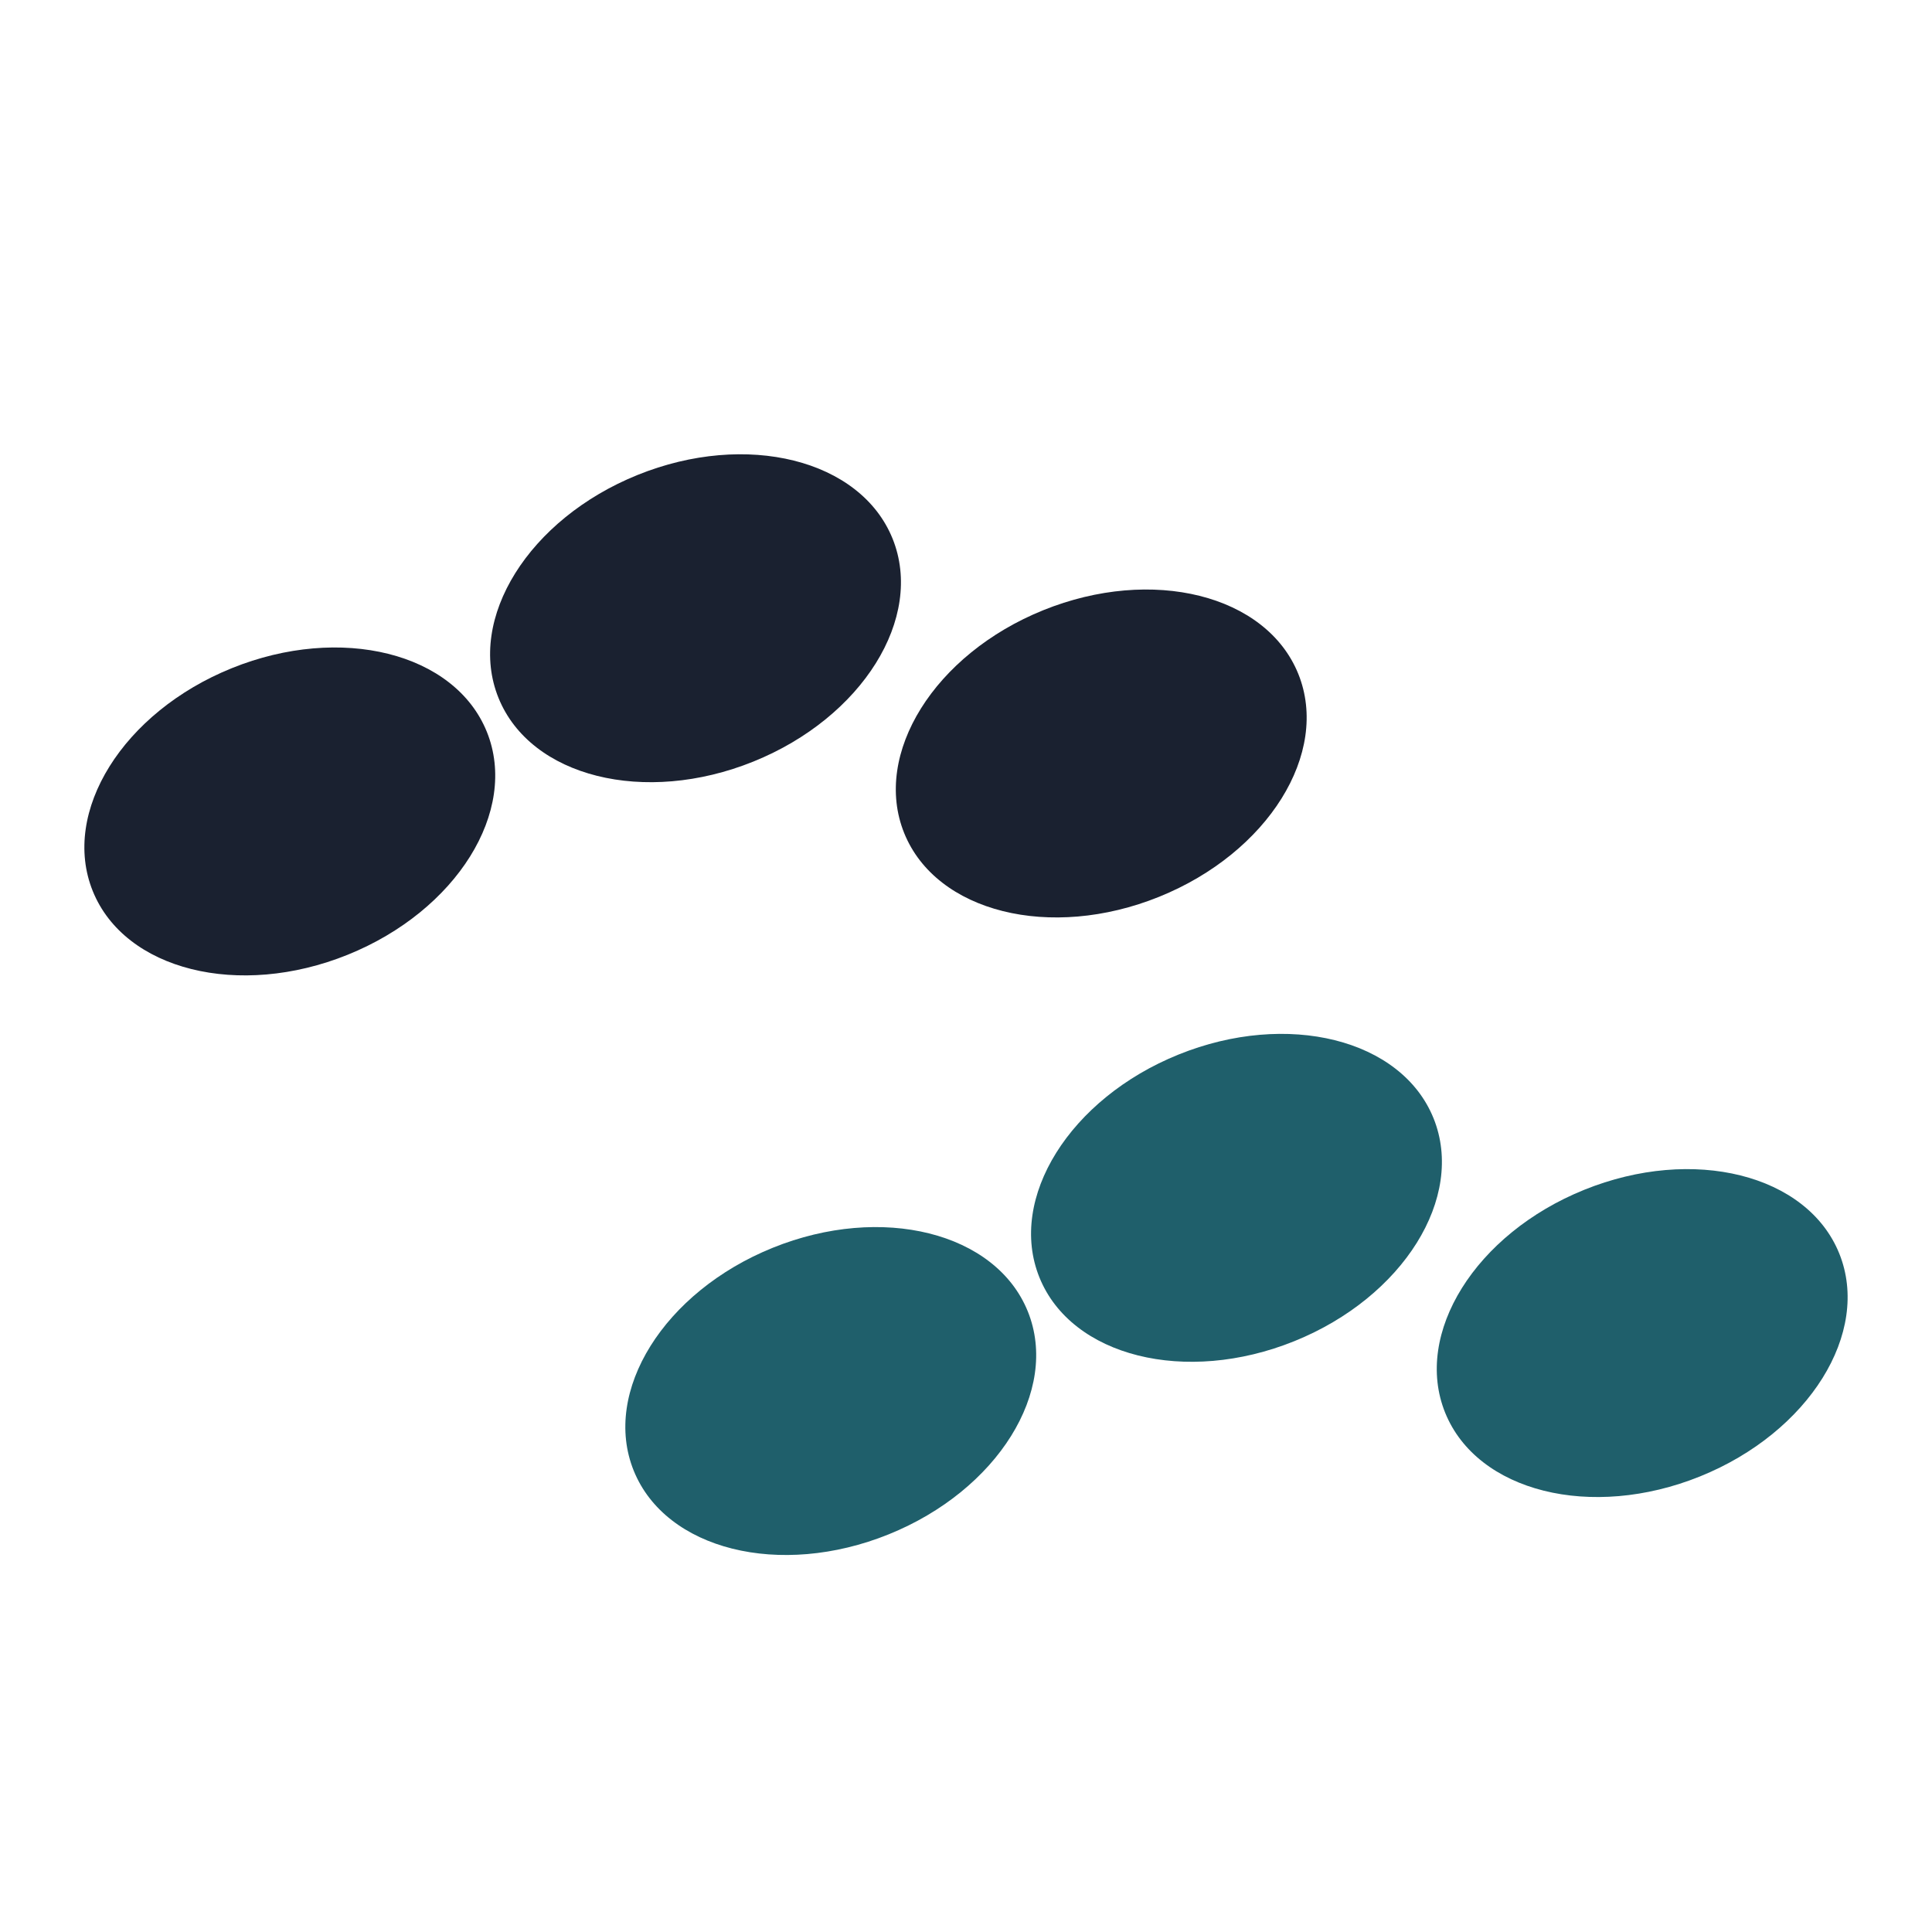
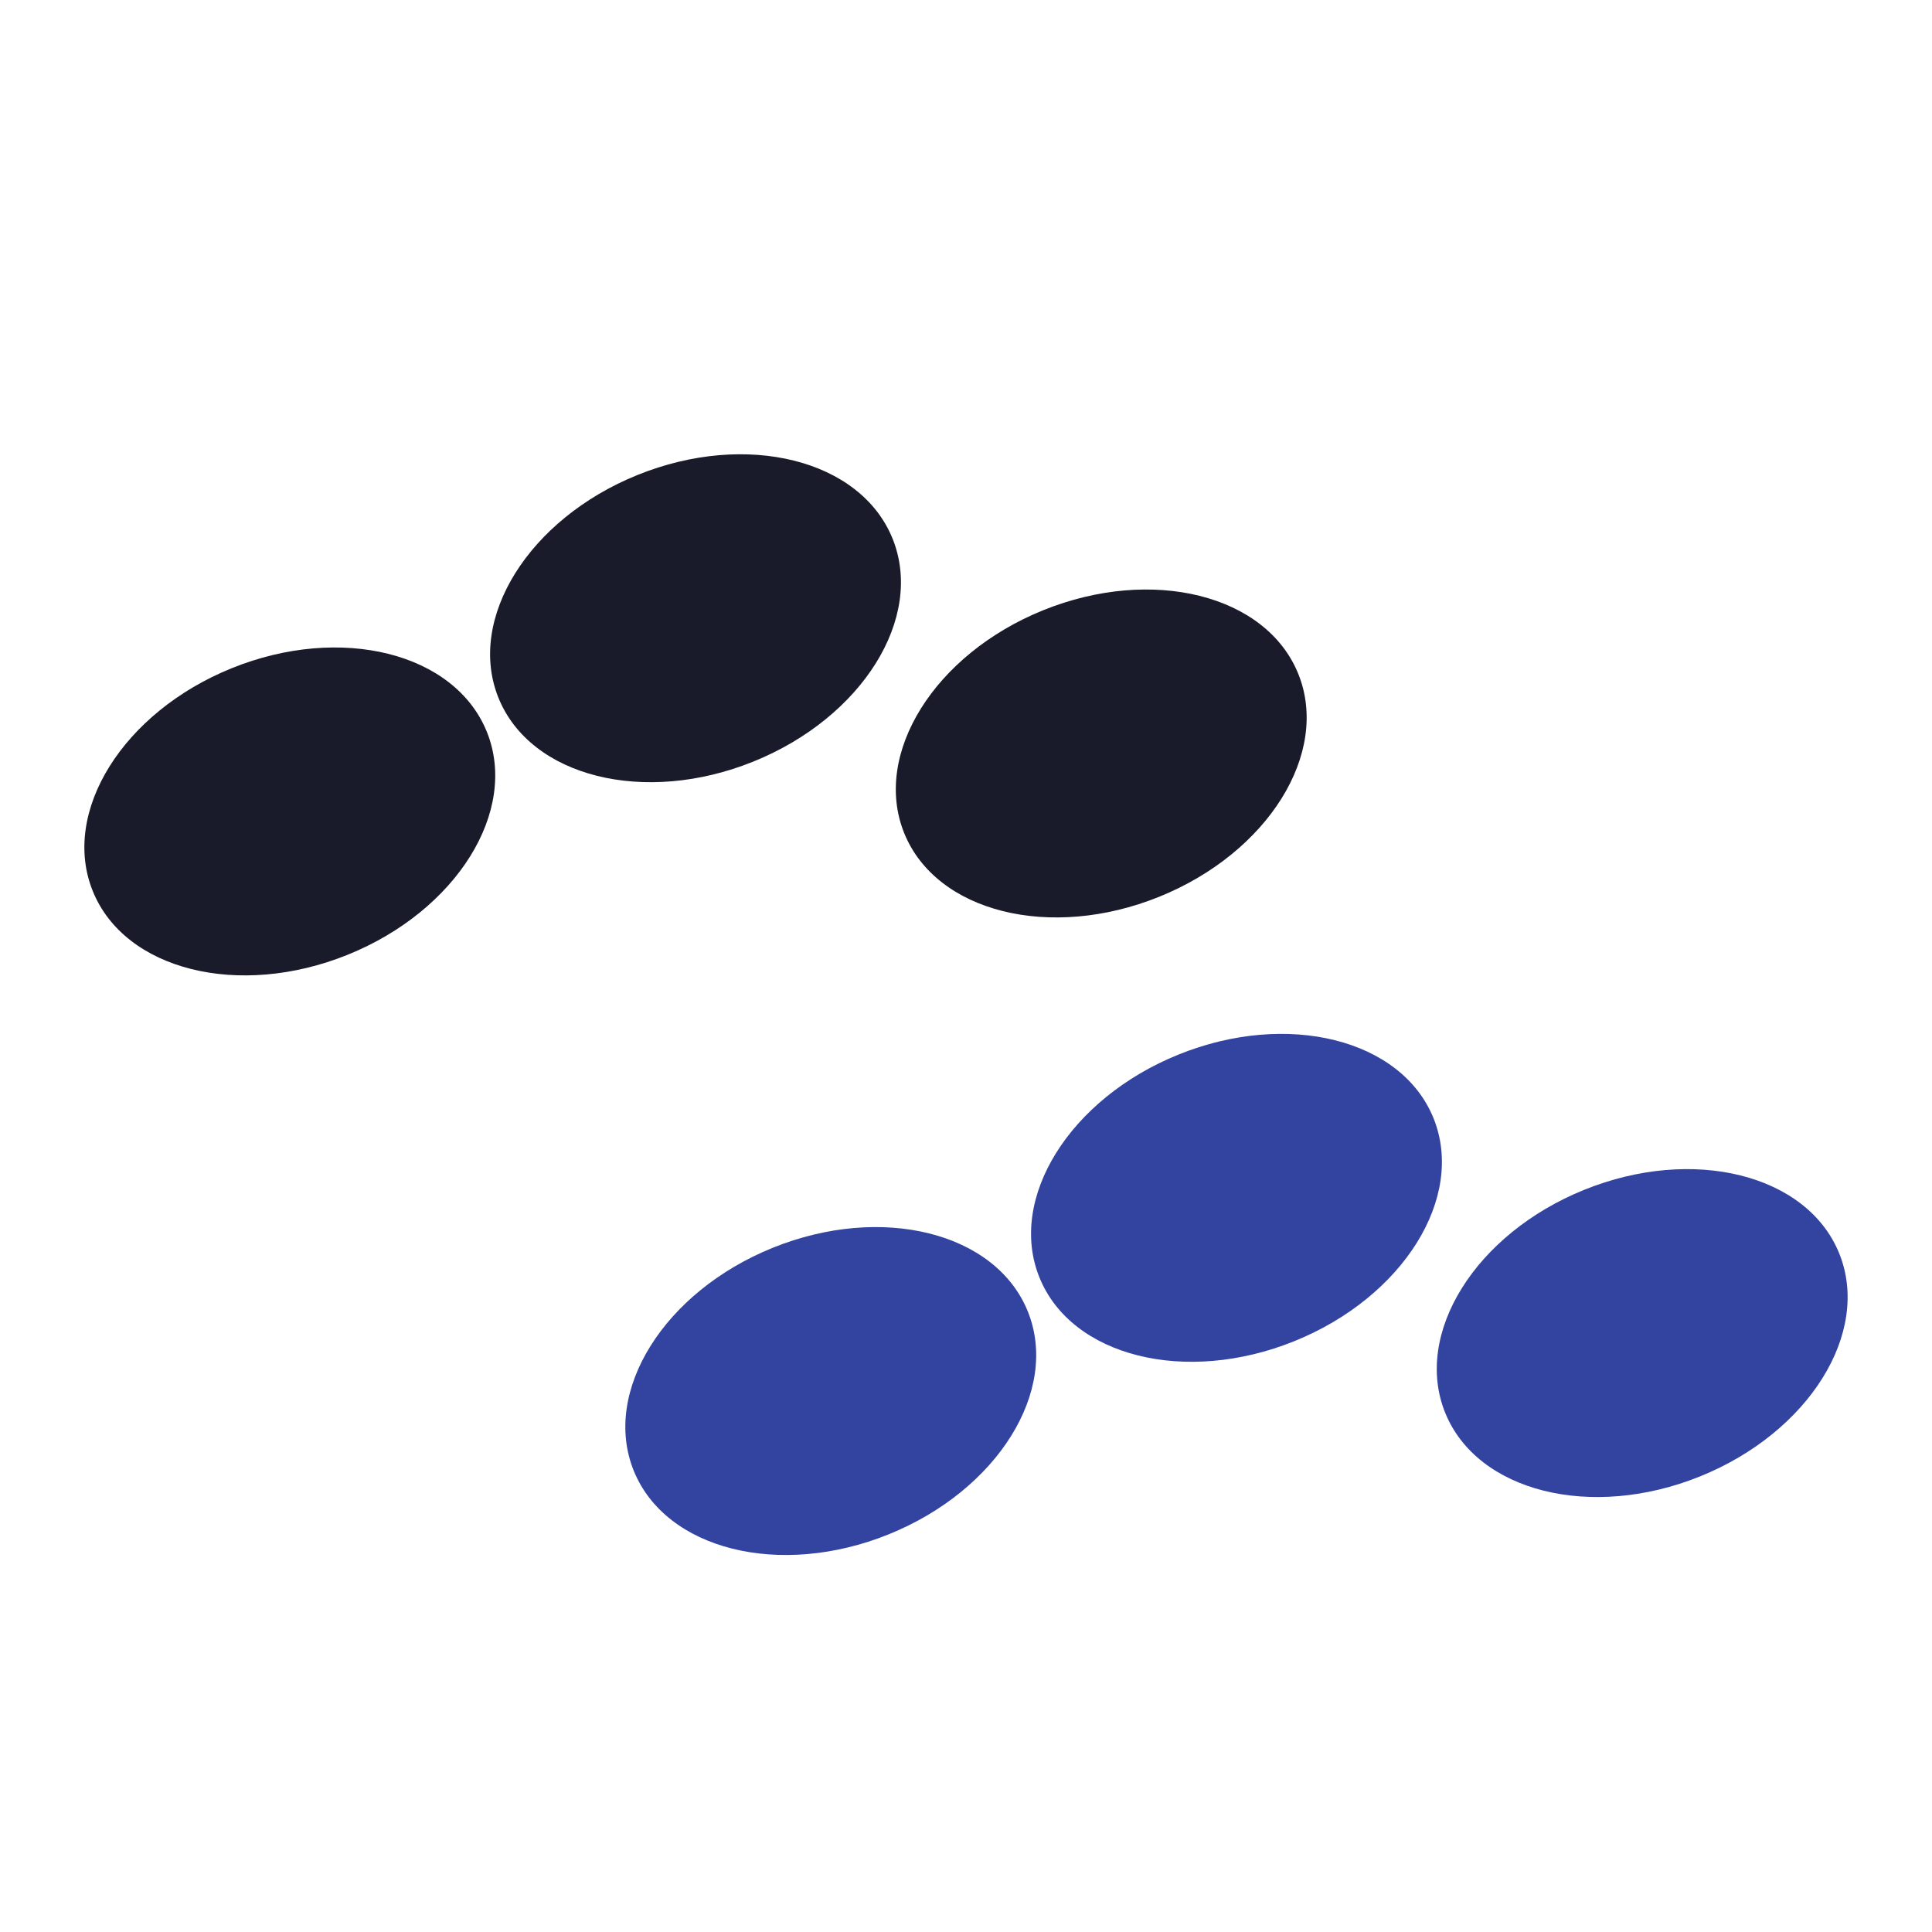
<svg xmlns="http://www.w3.org/2000/svg" viewBox="0 0 100 100" role="img" aria-label="Contrapunto alla mente">
  <style>
-     .leader { fill: #1a2130; } .follower { fill: #1f5f6b; }
-     @media (prefers-color-scheme: dark) { .leader { fill: #e7eaf0; } .follower { fill: #7cc3cf; } }
+     .leader { fill: #191b2a; } .follower { fill: #3343a0; }
+     @media (prefers-color-scheme: dark) { .leader { fill: #e8e9f2; } .follower { fill: #a3aef5; } }
  </style>
  <g class="leader">
    <ellipse cx="15" cy="42" rx="11" ry="8" transform="rotate(-22 15 42)" />
    <ellipse cx="36" cy="32" rx="11" ry="8" transform="rotate(-22 36 32)" />
    <ellipse cx="57" cy="39" rx="11" ry="8" transform="rotate(-22 57 39)" />
  </g>
  <g class="follower" transform="translate(28 30)">
    <ellipse cx="15" cy="42" rx="11" ry="8" transform="rotate(-22 15 42)" />
    <ellipse cx="36" cy="32" rx="11" ry="8" transform="rotate(-22 36 32)" />
    <ellipse cx="57" cy="39" rx="11" ry="8" transform="rotate(-22 57 39)" />
  </g>
</svg>
